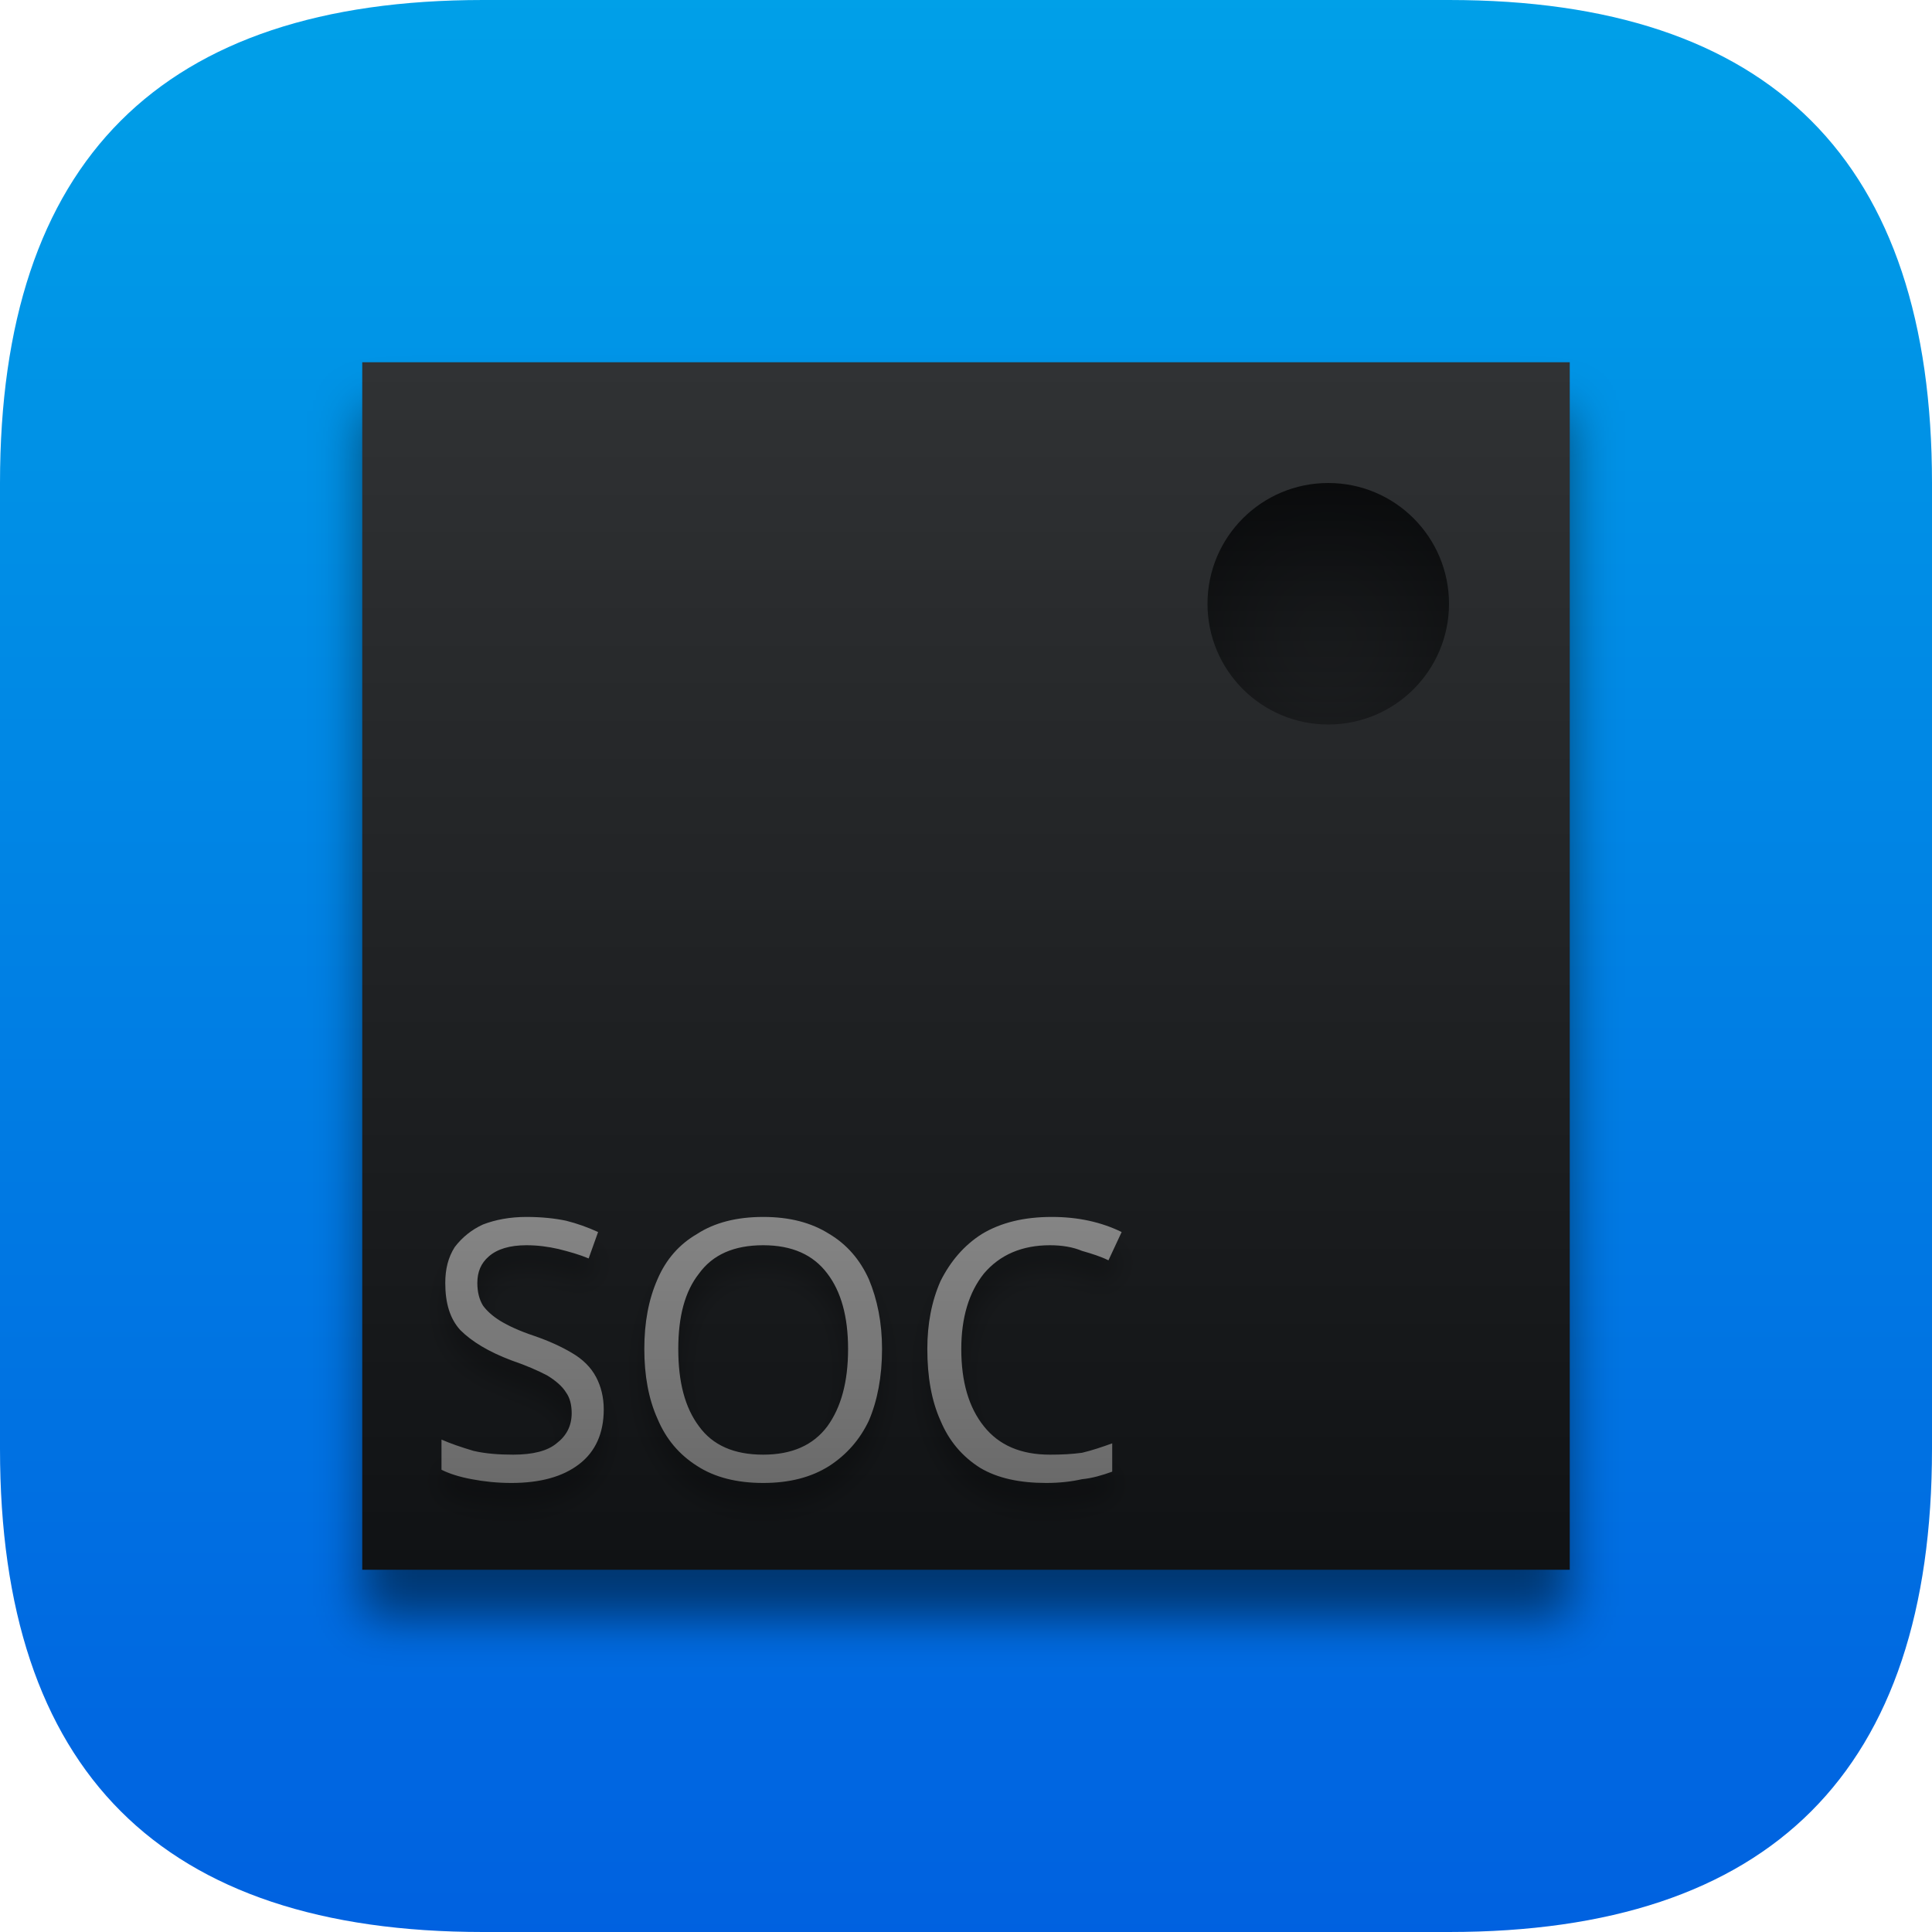
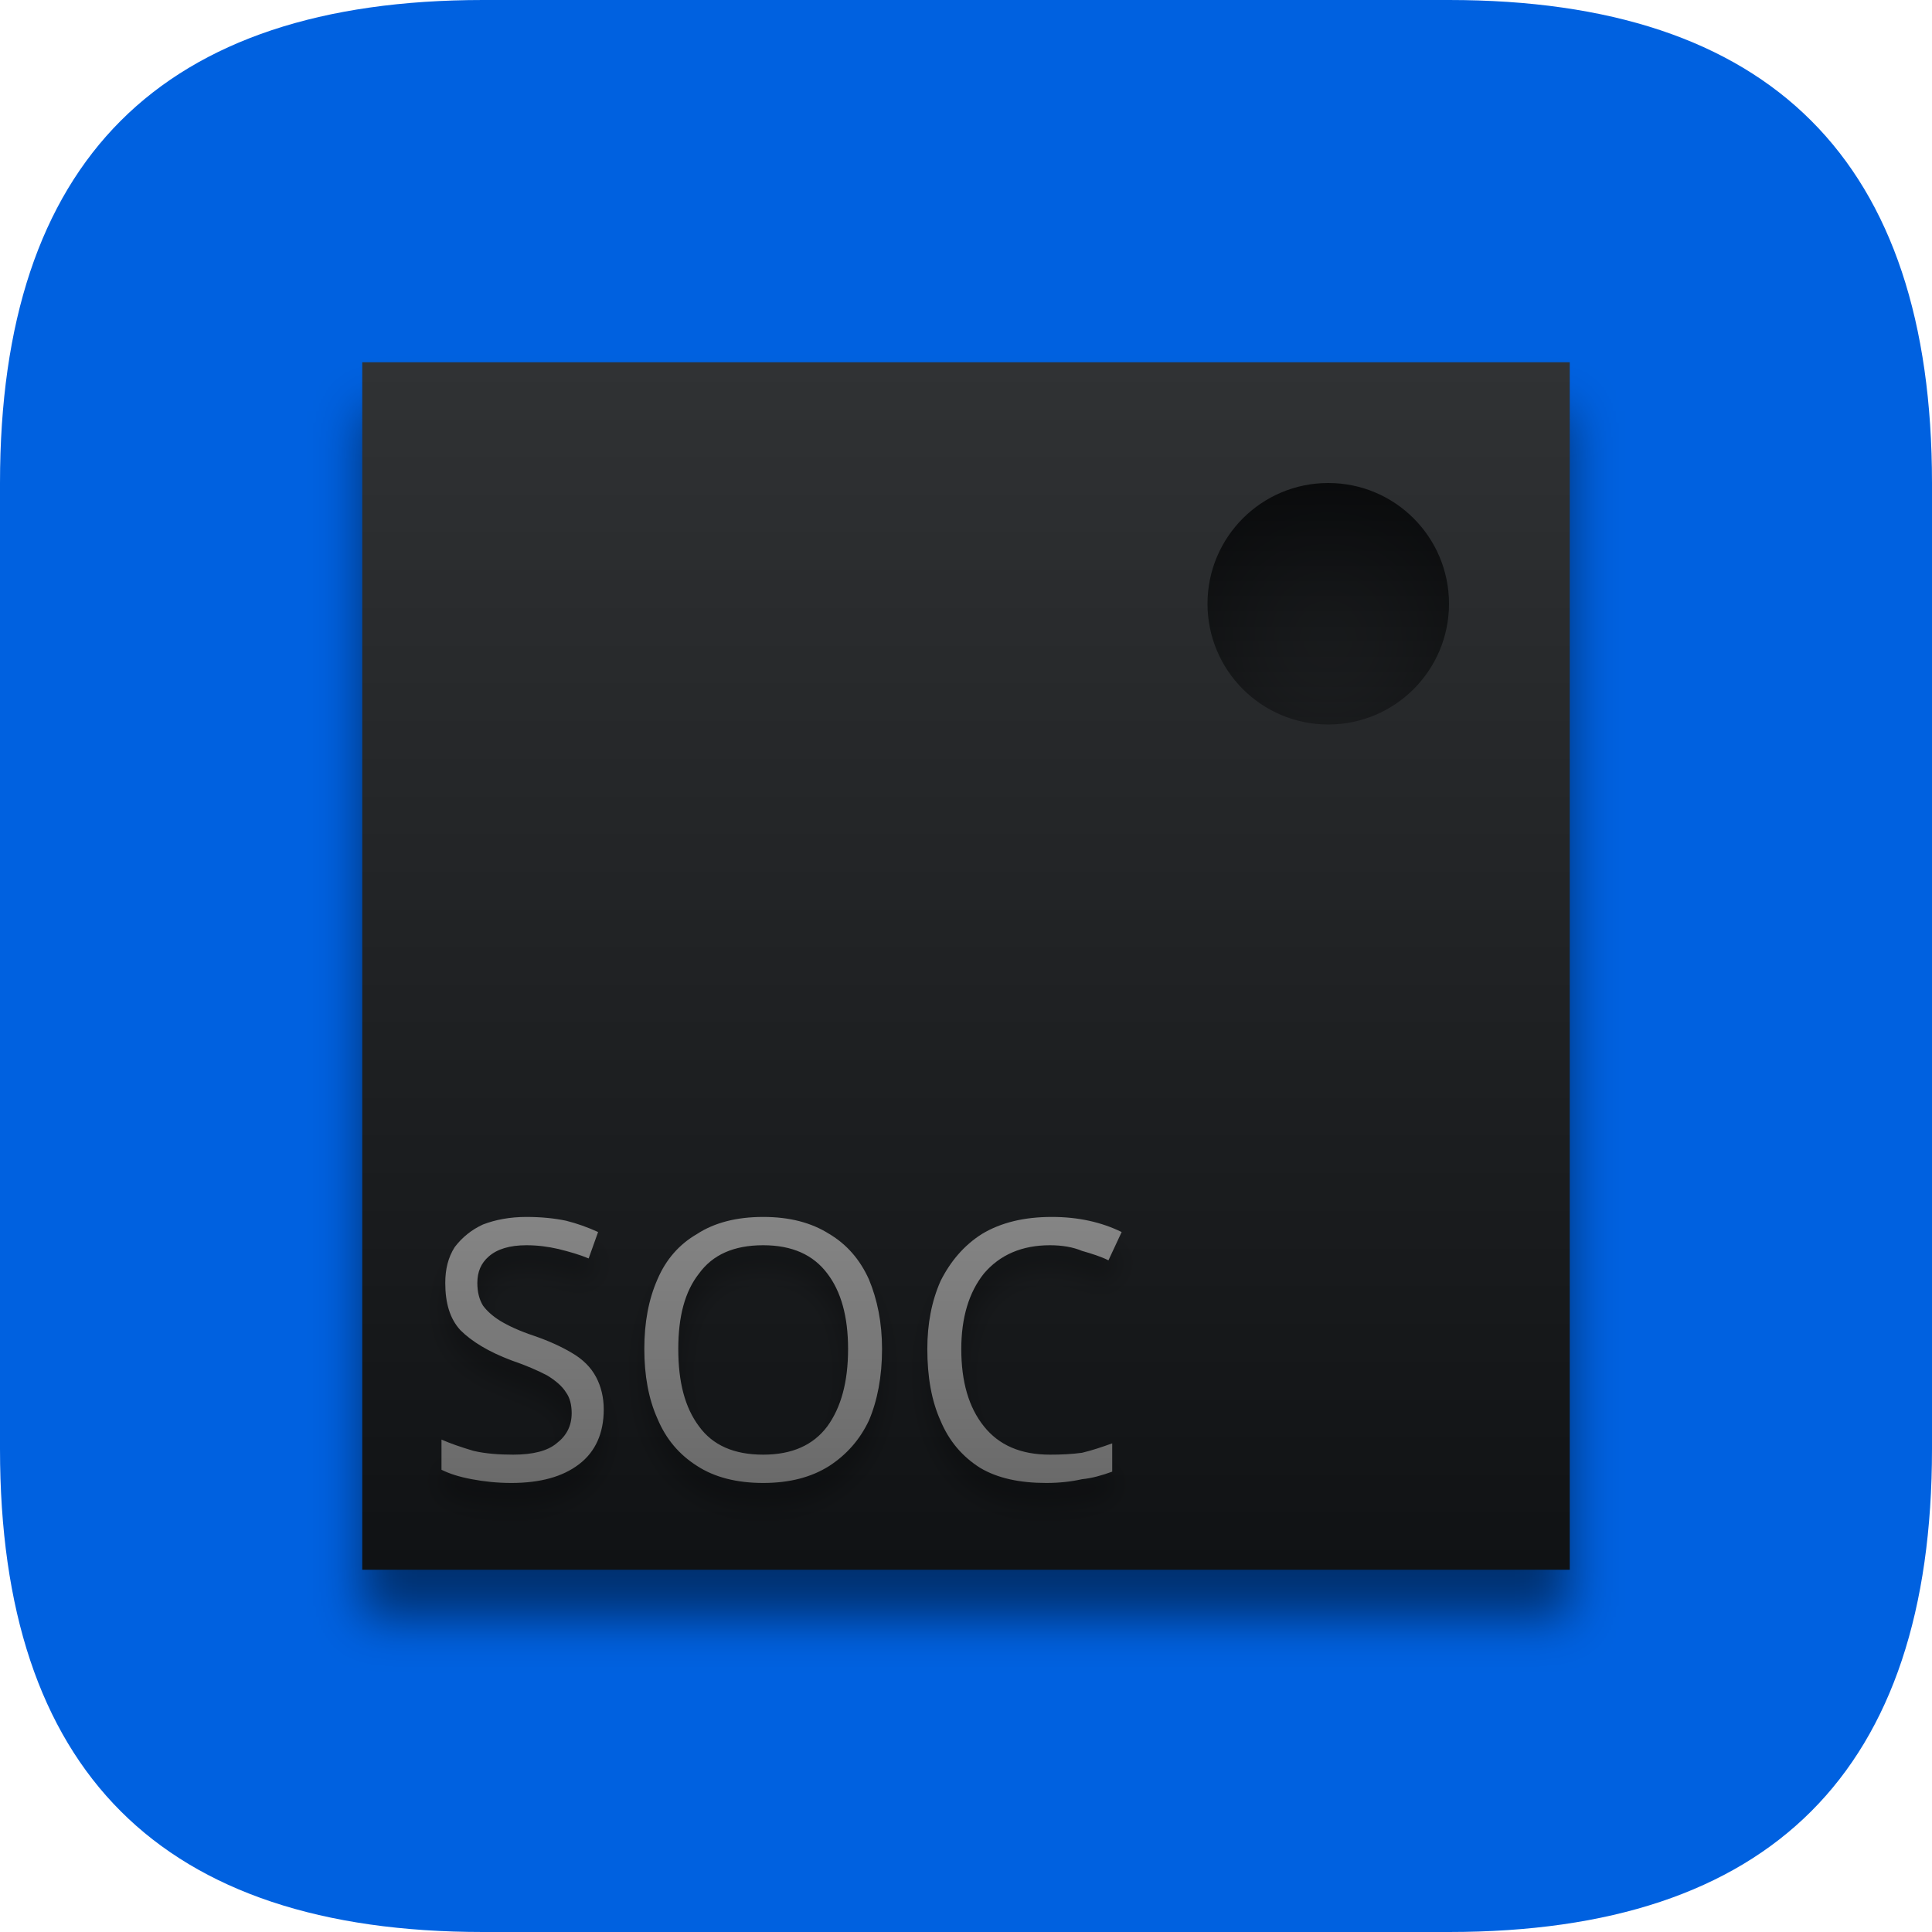
<svg xmlns="http://www.w3.org/2000/svg" viewBox="0 0 16 16" width="16" height="16" version="1.1" id="svg18">
  <defs id="defs22">
    <filter style="color-interpolation-filters:sRGB;" id="filter856" x="-0.048" y="-0.048" width="1.096" height="1.136">
      <feFlood flood-opacity="0.498" flood-color="rgb(0,0,0)" result="flood" id="feFlood846" />
      <feComposite in="flood" in2="SourceGraphic" operator="in" result="composite1" id="feComposite848" />
      <feGaussianBlur in="composite1" stdDeviation="0.2" result="blur" id="feGaussianBlur850" />
      <feOffset dx="0" dy="0.4" result="offset" id="feOffset852" />
      <feComposite in="SourceGraphic" in2="offset" operator="over" result="composite2" id="feComposite854" />
    </filter>
    <filter style="color-interpolation-filters:sRGB;" id="filter836">
      <feFlood flood-opacity="0.247" flood-color="rgb(255,255,255)" result="flood" id="feFlood826" />
      <feComposite in="flood" in2="SourceGraphic" operator="out" result="composite1" id="feComposite828" />
      <feGaussianBlur in="composite1" stdDeviation="0.5" result="blur" id="feGaussianBlur830" />
      <feOffset dx="0" dy="0.5" result="offset" id="feOffset832" />
      <feComposite in="offset" in2="SourceGraphic" operator="atop" result="composite2" id="feComposite834" />
    </filter>
    <filter style="color-interpolation-filters:sRGB;" id="filter49" x="-0.72" y="-0.72" width="2.44" height="2.59">
      <feFlood flood-opacity="0.502" flood-color="rgb(0,0,0)" result="flood" id="feFlood39" />
      <feComposite in="flood" in2="SourceGraphic" operator="out" result="composite1" id="feComposite41" />
      <feGaussianBlur in="composite1" stdDeviation="0.6" result="blur" id="feGaussianBlur43" />
      <feOffset dx="0" dy="0.3" result="offset" id="feOffset45" />
      <feComposite in="offset" in2="SourceGraphic" operator="atop" result="composite2" id="feComposite47" />
    </filter>
    <filter style="color-interpolation-filters:sRGB;" id="filter79" x="-0.04" y="-0.111" width="1.08" height="1.315">
      <feFlood flood-opacity="0.25" flood-color="rgb(0,0,0)" result="flood" id="feFlood69" />
      <feComposite in="flood" in2="SourceGraphic" operator="in" result="composite1" id="feComposite71" />
      <feGaussianBlur in="composite1" stdDeviation="0.1" result="blur" id="feGaussianBlur73" />
      <feOffset dx="0" dy="0.2" result="offset" id="feOffset75" />
      <feComposite in="SourceGraphic" in2="offset" operator="over" result="composite2" id="feComposite77" />
    </filter>
  </defs>
  <linearGradient id="g0" x1="0%" y1="0%" x2="0%" y2="100%">
-     <stop offset="0%" style="stop-color:#00a0e8;stop-opacity:1" id="stop2" />
+     <stop offset="0%" style="stop-color:#0061e0;stop-opacity:1" id="stop2" />
    <stop offset="100%" style="stop-color:#0061e0;stop-opacity:1" id="stop4" />
  </linearGradient>
  <linearGradient id="g1" x1="0%" y1="0%" x2="0%" y2="100%">
    <stop offset="0%" style="stop-color:#303234;stop-opacity:1" id="stop7" />
    <stop offset="100%" style="stop-color:#101214;stop-opacity:1" id="stop9" />
  </linearGradient>
  <linearGradient id="g2" x1="0%" y1="0%" x2="0%" y2="100%">
    <stop offset="0%" style="stop-color:#858585;stop-opacity:1" id="stop23" />
    <stop offset="100%" style="stop-color:#6a6a6a;stop-opacity:1" id="stop25" />
  </linearGradient>
  <linearGradient id="g3" x1="0%" y1="0%" x2="0%" y2="100%">
    <stop offset="0%" style="stop-color:#101214;stop-opacity:1" id="stop28" />
    <stop offset="100%" style="stop-color:#202224;stop-opacity:1" id="stop30" />
  </linearGradient>
  <style id="style12">
    .ac-color {
      fill: url(#g0);
    }
    .ac-color1 {
      fill: url(#g1);
    }
    .ac-color2 {
      fill: url(#g2);
      font-size: 3px;
      font-family: "Readex Pro";
    }
    .ac-color3 {
      fill: url(#g3);
    }
  </style>
  <path d="M4 0 12 0Q16 0 16 4L16 12Q16 16 12 16L4 16Q0 16 0 12L0 4Q0 0 4 0" class="ac-color" id="path14" />
  <path d="M3 3 13 3 13 13 3 13 3 3" class="ac-color1" id="path16" style="filter:url(#filter856)" />
  <text class="ac-color2" id="text18" x="3.5" y="12.25" style="filter:url(#filter79)">SOC</text>
  <path d="M11 4A1 1 0 0011 6 1 1 0 0011 4" class="ac-color3" id="path20" style="filter:url(#filter49)" />
</svg>
